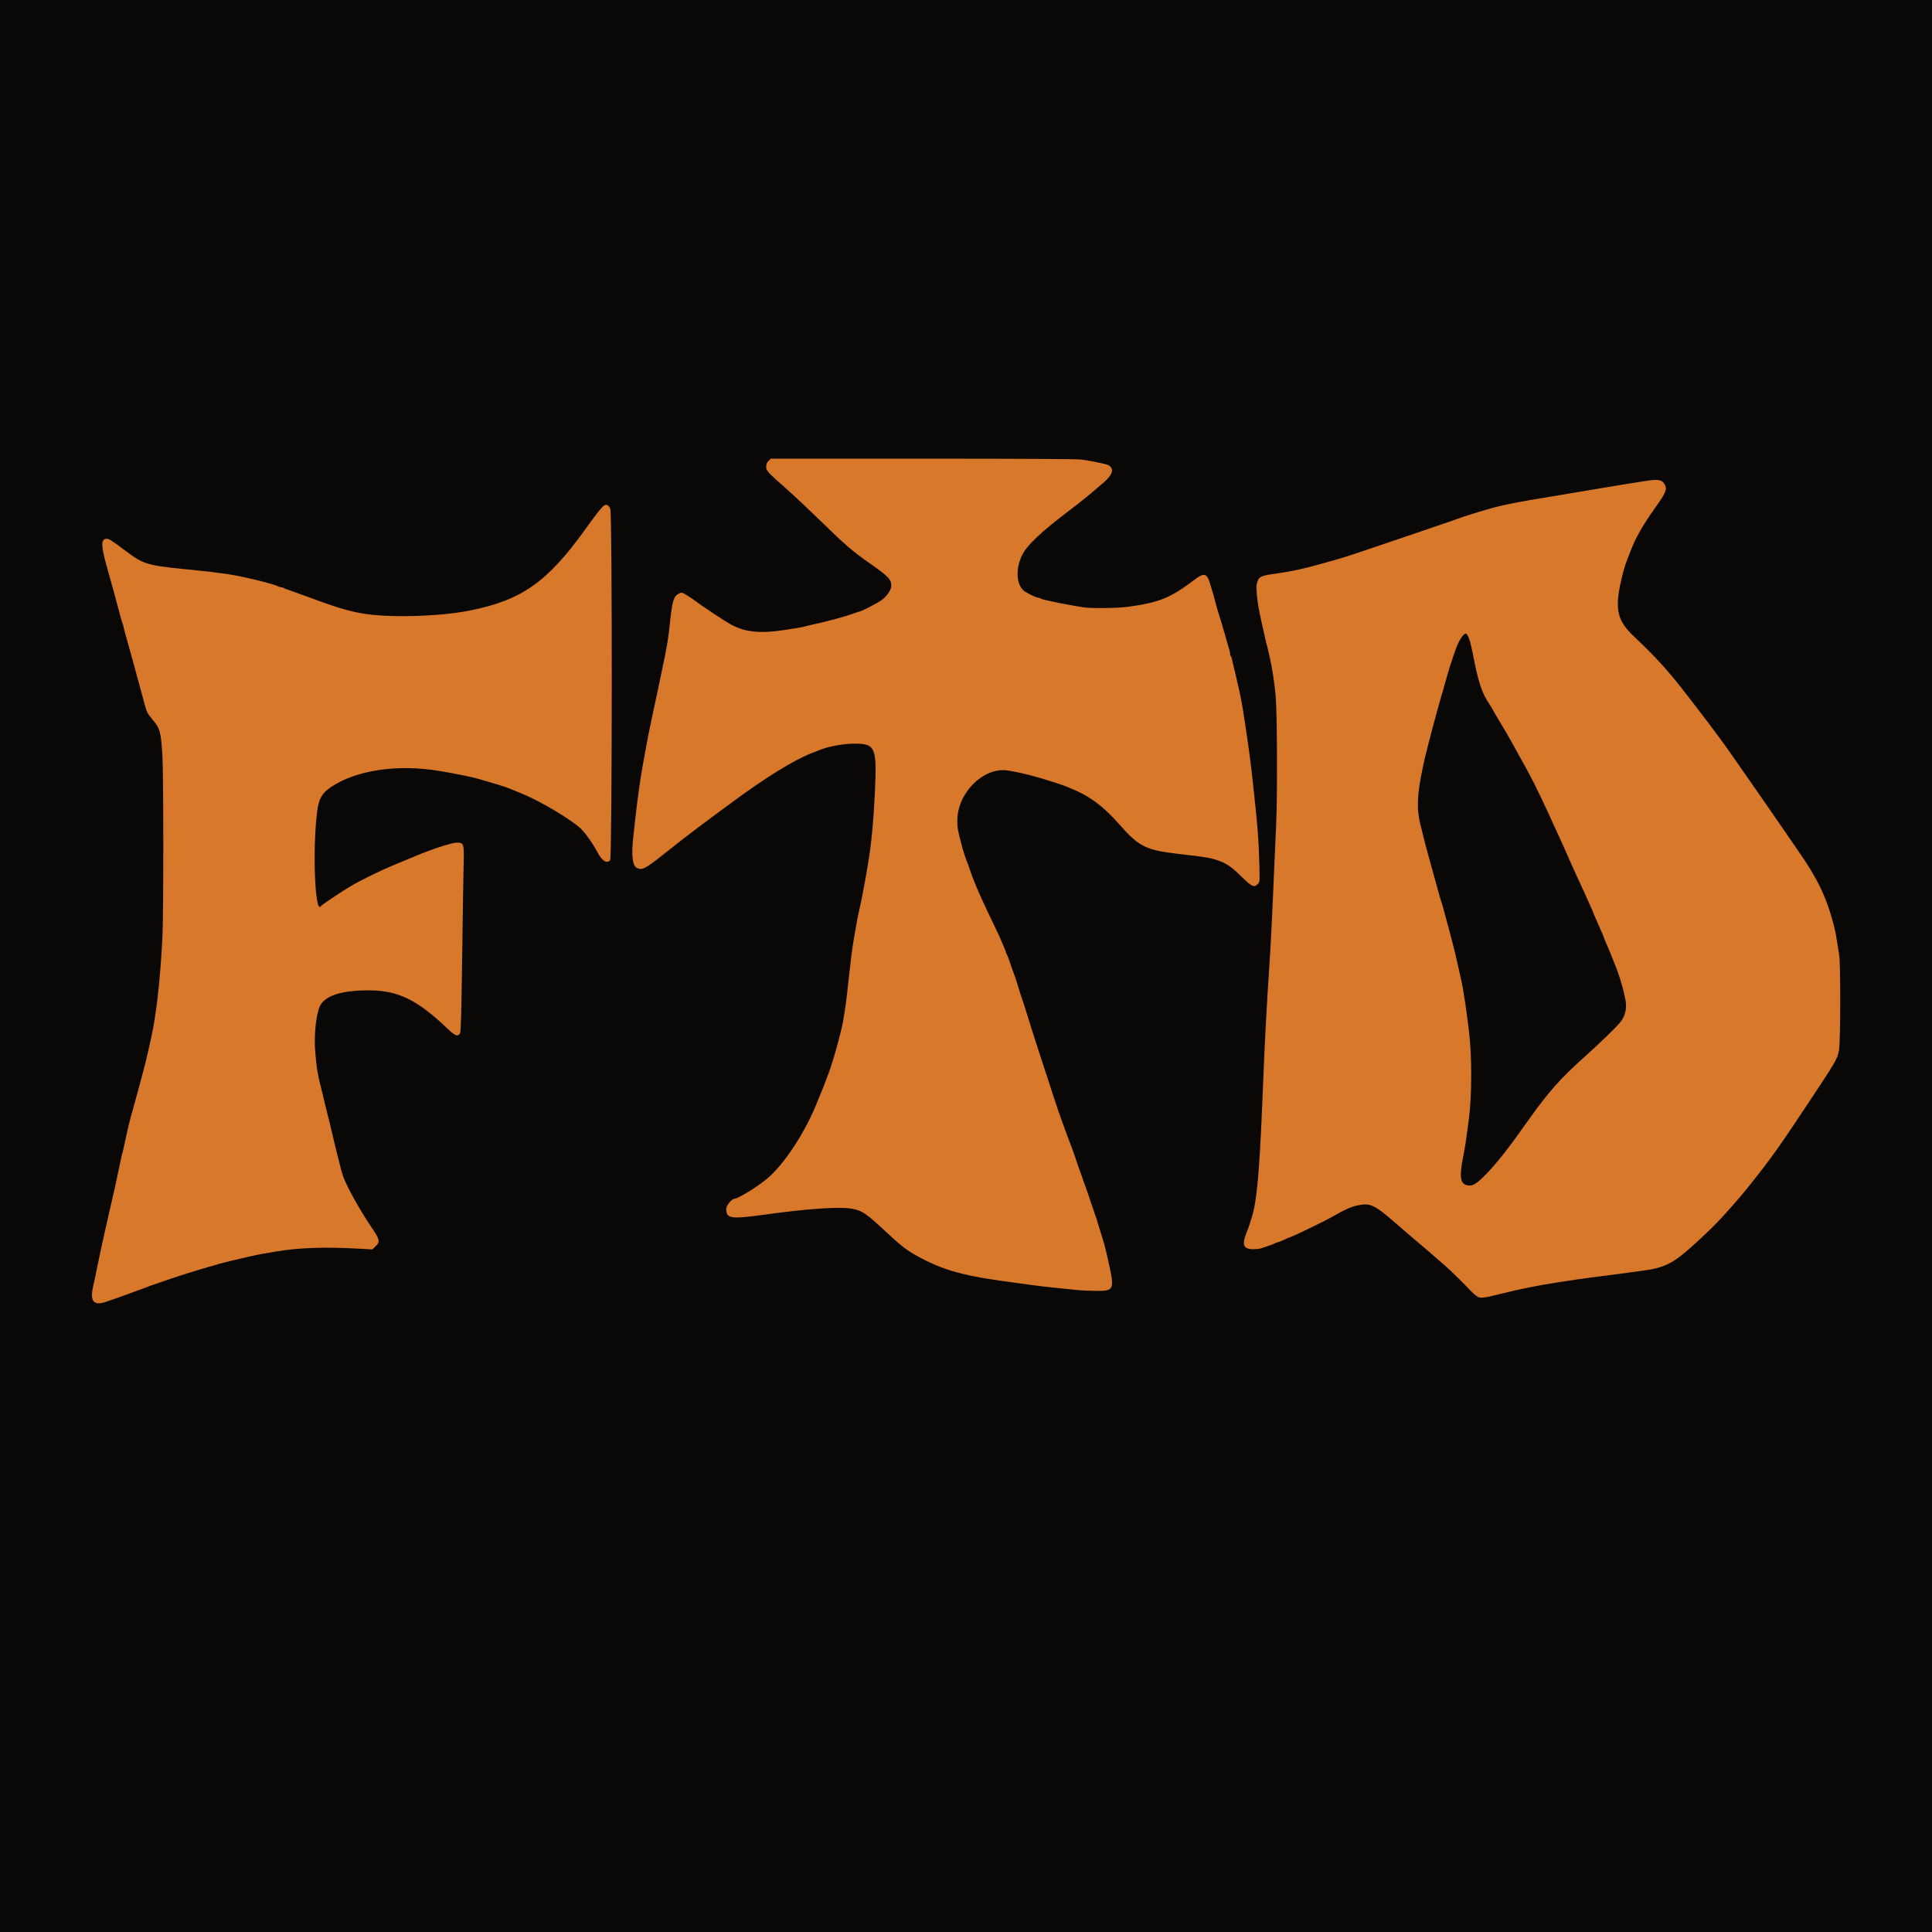
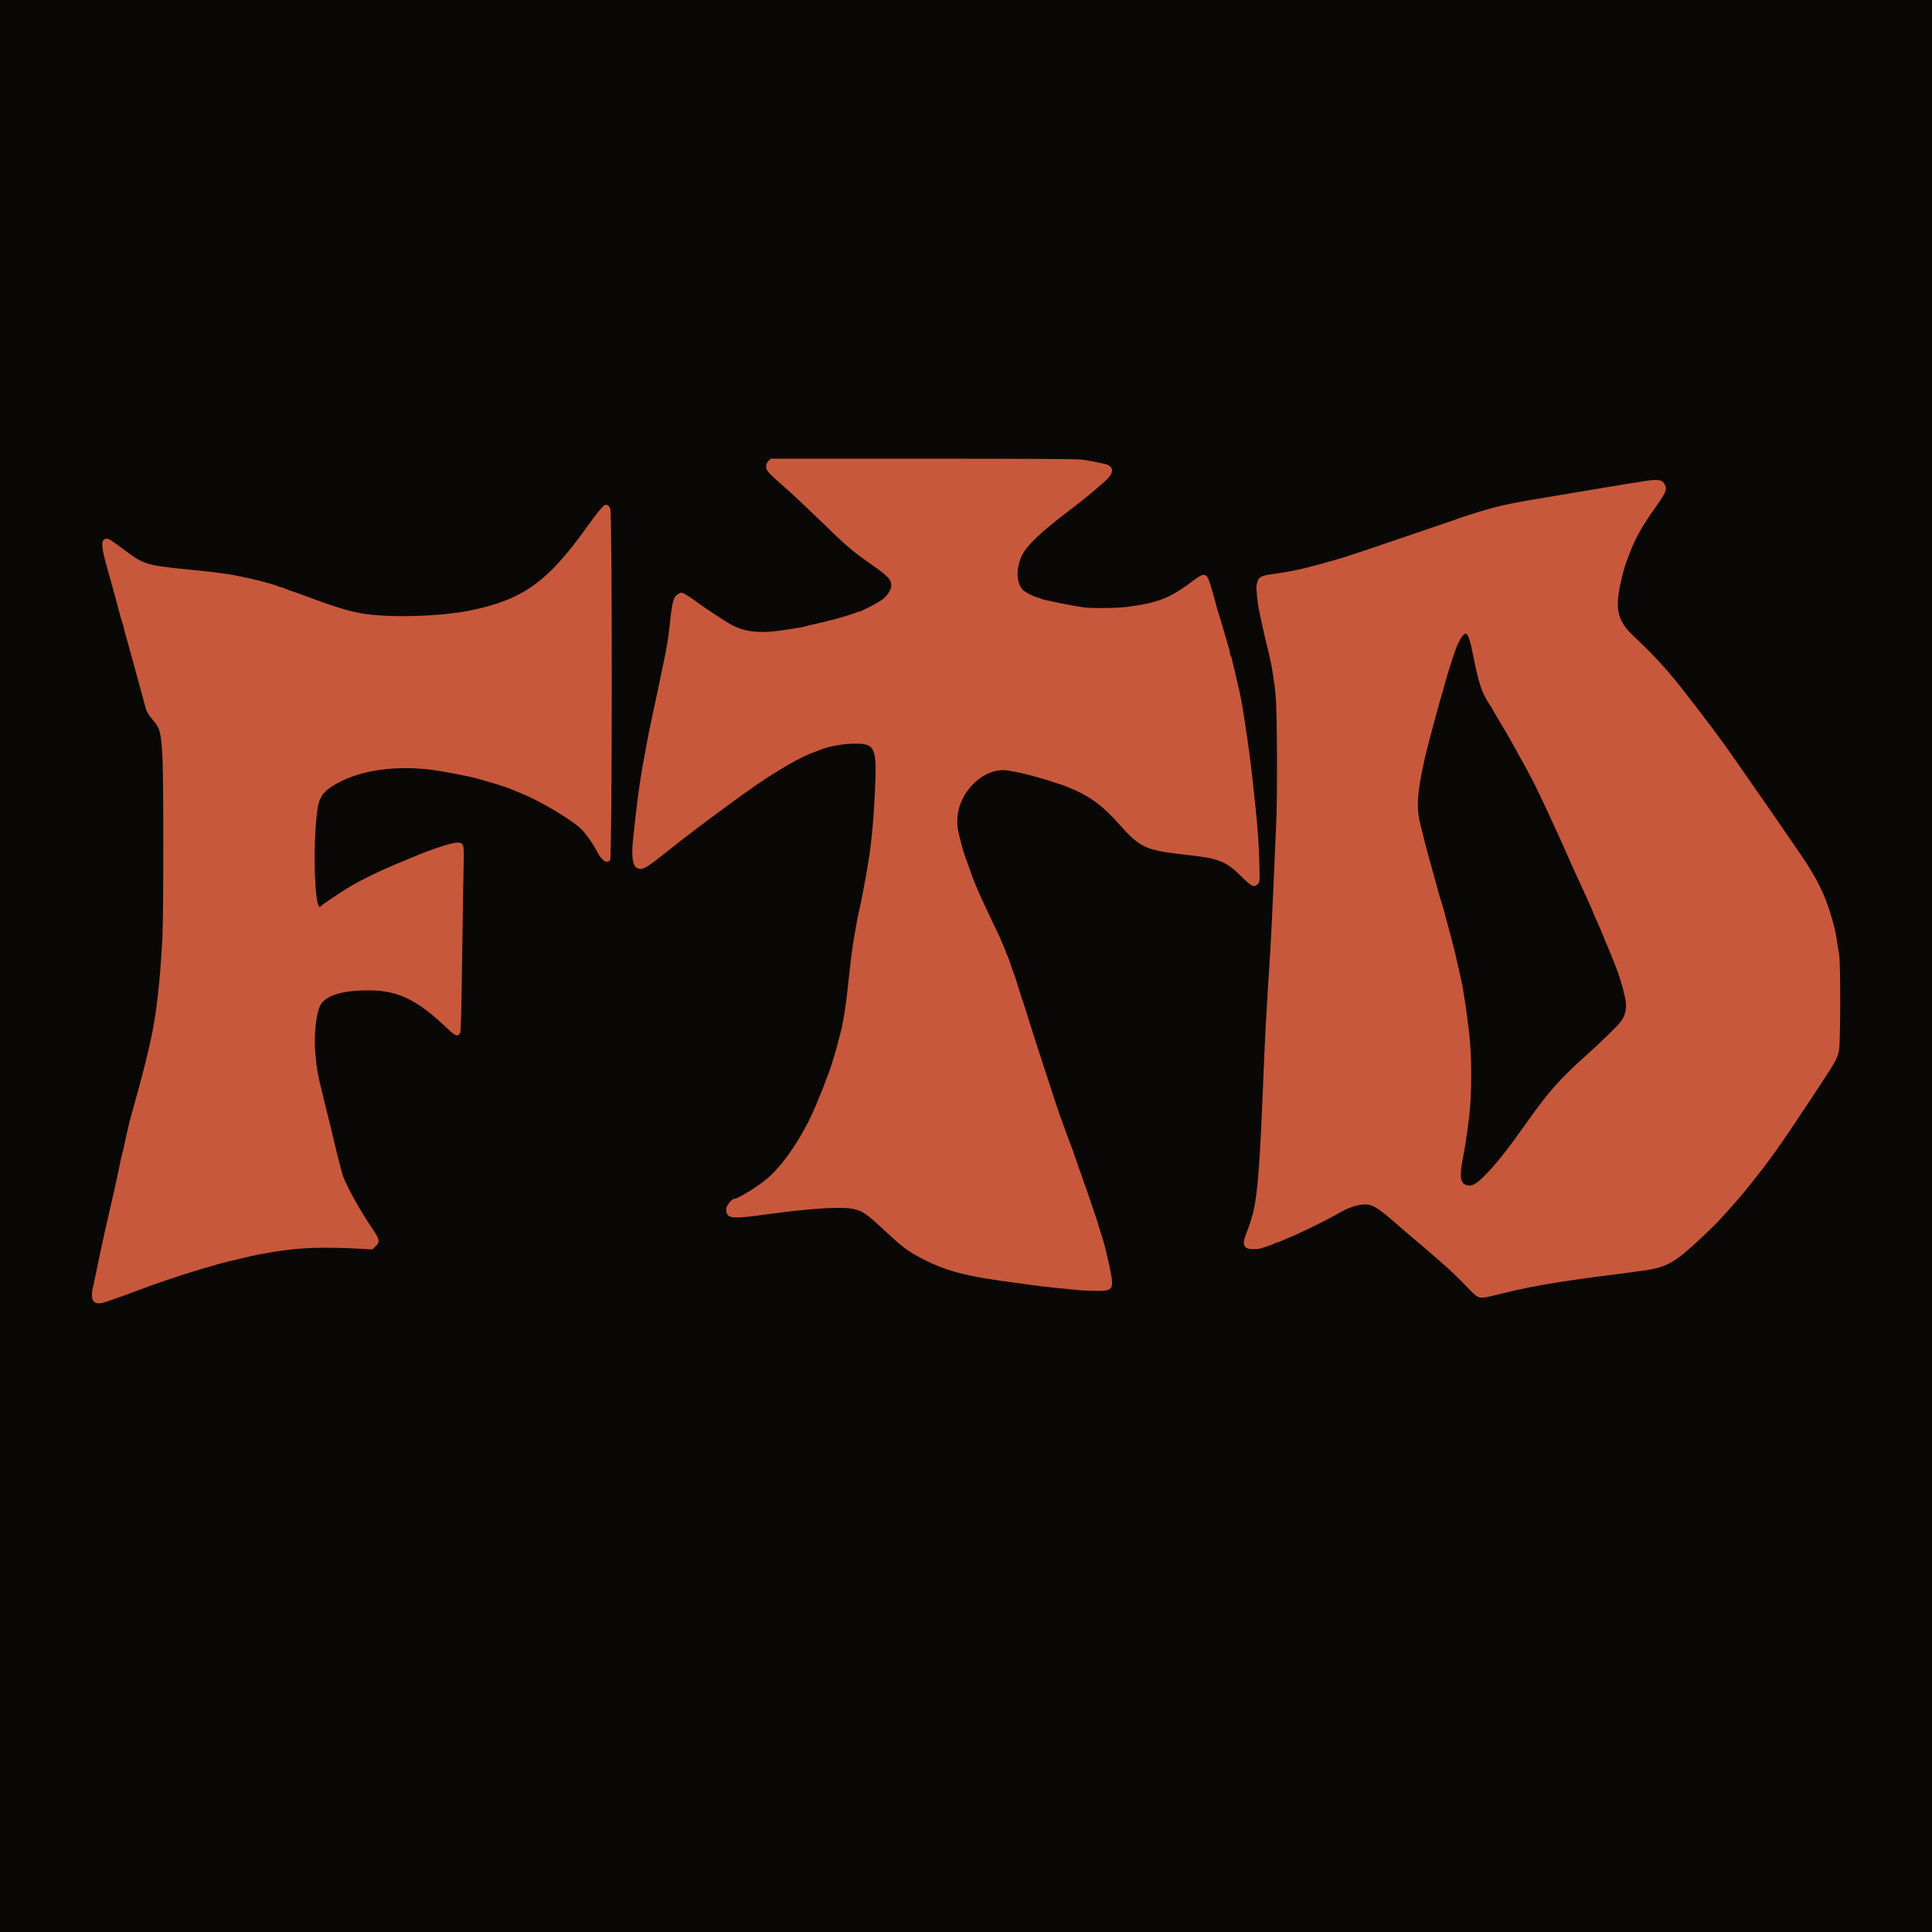
<svg xmlns="http://www.w3.org/2000/svg" viewBox="350 -330 2224 2224">
  <rect x="350" y="-330" width="2224" height="2224" fill="#0A0807" />
-   <path d="M 1234.636 200.636 C 1232.662 202.611, 1232 204.282, 1232 207.296 C 1232 211.929, 1233.895 213.979, 1256.553 233.861 C 1263.674 240.110, 1280.975 256.387, 1295 270.033 C 1324.205 298.448, 1330.933 304.250, 1351 318.322 C 1372.555 333.437, 1376 337.011, 1376 344.255 C 1376 348.818, 1371.211 356.081, 1365.302 360.479 C 1360.633 363.955, 1341.296 374, 1339.274 374 C 1338.720 374, 1336.069 374.856, 1333.383 375.902 C 1324.721 379.275, 1301.574 385.585, 1285.500 388.956 C 1282.200 389.648, 1278.375 390.579, 1277 391.024 C 1275.625 391.469, 1272.700 392.111, 1270.500 392.450 C 1268.300 392.789, 1262.675 393.694, 1258 394.461 C 1225.958 399.718, 1208.636 398.233, 1191.088 388.728 C 1184.807 385.325, 1159.170 368.369, 1151.286 362.402 C 1148.450 360.256, 1143.599 356.967, 1140.507 355.093 C 1134.964 351.734, 1134.834 351.709, 1131.479 353.308 C 1125.402 356.207, 1123.789 361.688, 1120.981 389 C 1119.257 405.771, 1117.644 415.249, 1112.093 441.250 C 1111.593 443.587, 1110.695 447.975, 1110.095 451 C 1109.496 454.025, 1108.602 458.300, 1108.110 460.500 C 1107.618 462.700, 1106.218 469.225, 1105 475 C 1103.782 480.775, 1102.382 487.300, 1101.890 489.500 C 1101.398 491.700, 1100.547 495.750, 1100 498.500 C 1099.453 501.250, 1098.553 505.525, 1098 508 C 1096.973 512.599, 1095.776 518.734, 1094 528.500 C 1093.450 531.525, 1092.550 536.475, 1092 539.500 C 1091.450 542.525, 1090.528 547.587, 1089.950 550.750 C 1086.872 567.607, 1083.577 591.351, 1081.034 615 C 1080.413 620.775, 1079.477 629.355, 1078.953 634.068 C 1076.675 654.550, 1078.023 666.337, 1082.945 668.970 C 1088.875 672.144, 1092.824 670.172, 1113.404 653.756 C 1121.854 647.015, 1131.858 639.142, 1135.634 636.259 C 1139.410 633.376, 1147.071 627.526, 1152.657 623.259 C 1158.243 618.992, 1167.693 611.939, 1173.657 607.586 C 1179.621 603.233, 1188.550 596.668, 1193.500 592.996 C 1230.437 565.598, 1264.136 544.783, 1284 537.098 C 1288.675 535.289, 1293.400 533.443, 1294.500 532.995 C 1304.096 529.090, 1321.537 525.999, 1333.884 526.016 C 1357.787 526.050, 1359.575 530.377, 1357.099 582.186 C 1355.445 616.811, 1352.837 643.680, 1349.013 665.500 C 1348.531 668.250, 1347.661 673.425, 1347.081 677 C 1345.832 684.697, 1341.172 708.801, 1339.831 714.500 C 1337.788 723.187, 1337.027 727.041, 1334.596 741 C 1331.698 757.646, 1330.493 765.831, 1329.078 778.500 C 1328.524 783.450, 1327.607 791.550, 1327.040 796.500 C 1326.473 801.450, 1325.539 809.775, 1324.965 815 C 1323.711 826.413, 1320.308 848.134, 1319.012 853 C 1318.500 854.925, 1317.420 859.200, 1316.614 862.500 C 1312.877 877.786, 1305.922 900.875, 1303.059 907.500 C 1302.584 908.600, 1301.207 912.200, 1300 915.500 C 1297.451 922.468, 1296.753 924.239, 1294.680 929 C 1293.842 930.925, 1292.186 934.975, 1291 938 C 1277.412 972.663, 1253.435 1009.477, 1233.348 1026.518 C 1222.029 1036.121, 1199.591 1049.943, 1195.250 1049.987 C 1192.304 1050.017, 1186 1057.908, 1186 1061.566 C 1186 1072.960, 1191.034 1073.676, 1231.500 1068.036 C 1279.361 1061.364, 1316.650 1058.858, 1330.500 1061.380 C 1342.605 1063.585, 1346.660 1066.333, 1370.276 1088.333 C 1387.098 1104.003, 1393.752 1109.179, 1405.297 1115.574 C 1436.216 1132.699, 1459.928 1139.116, 1521.500 1147.022 C 1525.900 1147.587, 1532.425 1148.482, 1536 1149.011 C 1544.137 1150.215, 1556.404 1151.638, 1570 1152.957 C 1575.775 1153.517, 1584.852 1154.431, 1590.170 1154.988 C 1595.489 1155.544, 1605.522 1156, 1612.466 1156 C 1633.077 1156, 1633.427 1154.913, 1624.867 1117.500 C 1623.231 1110.350, 1621.519 1103.375, 1621.062 1102 C 1620.606 1100.625, 1619.678 1097.475, 1619.002 1095 C 1618.326 1092.525, 1617.419 1089.600, 1616.987 1088.500 C 1616.556 1087.400, 1615.225 1083.125, 1614.029 1079 C 1612.834 1074.875, 1611.184 1069.731, 1610.363 1067.569 C 1609.543 1065.407, 1606.859 1057.532, 1604.400 1050.069 C 1601.940 1042.606, 1599.524 1035.600, 1599.030 1034.500 C 1598.535 1033.400, 1597.172 1029.575, 1596 1026 C 1594.828 1022.425, 1593.472 1018.600, 1592.988 1017.500 C 1592.504 1016.400, 1590.709 1011.225, 1589 1006 C 1587.291 1000.775, 1585.511 995.600, 1585.044 994.500 C 1584.577 993.400, 1583.294 990.025, 1582.194 987 C 1581.093 983.975, 1578.981 978.350, 1577.500 974.500 C 1576.019 970.650, 1574.153 965.475, 1573.353 963 C 1572.554 960.525, 1571.488 957.600, 1570.986 956.500 C 1570.483 955.400, 1566.833 944.600, 1562.874 932.500 C 1544.623 876.721, 1540.161 862.988, 1538.020 856 C 1536.757 851.875, 1534.928 846.025, 1533.958 843 C 1532.987 839.975, 1531.234 834.350, 1530.062 830.500 C 1528.890 826.650, 1527.550 822.600, 1527.085 821.500 C 1526.619 820.400, 1525.222 816.125, 1523.980 812 C 1520.701 801.108, 1517.996 792.788, 1516.988 790.500 C 1516.504 789.400, 1514.687 784.225, 1512.952 779 C 1511.216 773.775, 1509.392 769.072, 1508.898 768.550 C 1508.404 768.027, 1508 767.026, 1508 766.325 C 1508 765.624, 1506.650 762.103, 1505 758.500 C 1503.350 754.897, 1502 751.748, 1502 751.501 C 1502 751.254, 1499.350 745.527, 1496.112 738.776 C 1482.923 711.277, 1477.539 699.569, 1472.764 688 C 1470.299 682.028, 1467.097 673.385, 1465.355 668 C 1464.554 665.525, 1463.495 662.600, 1463 661.500 C 1461.888 659.027, 1459.037 650.531, 1457.966 646.500 C 1452.467 625.806, 1452 623.302, 1452 614.537 C 1452 582.485, 1482.720 552.309, 1510.574 557.001 C 1527.423 559.839, 1542.797 563.809, 1565.500 571.184 C 1570.450 572.792, 1575.513 574.533, 1576.750 575.054 C 1577.987 575.574, 1580.013 576.412, 1581.250 576.915 C 1604.536 586.380, 1619.633 597.547, 1639.286 619.846 C 1661.123 644.623, 1669.374 648.686, 1706.500 652.947 C 1738.584 656.629, 1743.175 657.395, 1752.500 660.627 C 1761.613 663.786, 1767.881 668.033, 1777.587 677.623 C 1791.070 690.946, 1793.600 692.184, 1797.928 687.577 C 1800.185 685.174, 1800.200 684.973, 1799.667 664.327 C 1799.011 638.885, 1797.758 621.811, 1794.028 587.500 C 1793.490 582.550, 1792.596 574.225, 1792.042 569 C 1789.933 549.121, 1787.471 530.657, 1782.974 501 C 1779.769 479.867, 1778.078 470.950, 1774.156 454.500 C 1773.631 452.300, 1772.712 448.250, 1772.113 445.500 C 1771.515 442.750, 1770.528 438.700, 1769.920 436.500 C 1769.311 434.300, 1768.581 431.033, 1768.296 429.241 C 1768.012 427.448, 1767.379 425.734, 1766.890 425.432 C 1766.400 425.129, 1766 423.928, 1766 422.762 C 1766 421.596, 1765.547 419.260, 1764.994 417.571 C 1764.441 415.882, 1762.156 407.975, 1759.917 400 C 1757.678 392.025, 1754.785 382.317, 1753.489 378.427 C 1752.193 374.537, 1750.181 367.624, 1749.017 363.065 C 1747.853 358.506, 1746.313 352.914, 1745.594 350.638 C 1744.876 348.362, 1743.694 344.475, 1742.966 342 C 1739.385 329.807, 1736.185 328.913, 1725.384 337.088 C 1697.112 358.487, 1684.560 363.591, 1648 368.557 C 1636.155 370.166, 1605.133 370.479, 1596.917 369.073 C 1593.938 368.563, 1588.350 367.633, 1584.500 367.006 C 1577.826 365.919, 1564.275 363.189, 1553.500 360.762 C 1550.750 360.142, 1548.073 359.267, 1547.550 358.817 C 1547.028 358.368, 1545.870 358, 1544.977 358 C 1542.627 358, 1530.906 352.188, 1528.153 349.658 C 1519.750 341.935, 1519.082 324.362, 1526.608 309.034 C 1532.244 297.556, 1548.259 282.388, 1580.500 257.994 C 1591.876 249.387, 1603.884 239.735, 1612.001 232.675 C 1613.376 231.479, 1617.356 228.033, 1620.845 225.018 C 1631.347 215.942, 1632.926 209.216, 1625.485 205.254 C 1623.337 204.111, 1607.209 200.797, 1595.307 199.054 C 1590.483 198.347, 1530.367 198, 1412.694 198 L 1237.273 198 1234.636 200.636 M 2245 223.545 C 2230.377 225.767, 2220.186 227.417, 2196.500 231.396 C 2172.284 235.464, 2169.790 235.882, 2141.500 240.598 C 2126.650 243.074, 2112.250 245.500, 2109.500 245.990 C 2097.567 248.114, 2087.196 250.100, 2083.250 251.014 C 2080.912 251.557, 2076.863 252.493, 2074.250 253.096 C 2071.637 253.698, 2068.375 254.546, 2067 254.980 C 2065.625 255.413, 2062.475 256.331, 2060 257.018 C 2051.550 259.365, 2031.040 265.862, 2028.500 266.996 C 2027.400 267.487, 2020.425 269.916, 2013 272.393 C 2005.575 274.870, 1991.625 279.637, 1982 282.984 C 1959.345 290.864, 1899.384 311.003, 1895.500 312.037 C 1893.850 312.476, 1889.350 313.788, 1885.500 314.954 C 1879.591 316.742, 1861.407 321.702, 1854.500 323.410 C 1841.137 326.714, 1831.511 328.520, 1814 331.010 C 1800.367 332.949, 1798.156 334.510, 1796.570 343.321 C 1795.793 347.642, 1797.329 362.784, 1799.684 374 C 1800.550 378.125, 1801.625 383.300, 1802.074 385.500 C 1802.523 387.700, 1803.320 391.300, 1803.844 393.500 C 1804.369 395.700, 1805.288 399.750, 1805.887 402.500 C 1806.485 405.250, 1807.459 409.300, 1808.052 411.500 C 1809.067 415.271, 1809.987 419.136, 1812.099 428.500 C 1814.560 439.416, 1817.196 457.110, 1818.504 471.500 C 1820.219 490.366, 1820.581 586.686, 1819.057 618.695 C 1818.538 629.588, 1817.624 650.200, 1817.026 664.500 C 1814.656 721.131, 1812.543 763.405, 1811.001 785 C 1809.986 799.217, 1808.647 821.537, 1807.013 851.500 C 1806.069 868.816, 1805.227 887.701, 1803 941.500 C 1799.746 1020.140, 1796.630 1053.893, 1791.048 1071 C 1790.599 1072.375, 1789.639 1075.525, 1788.914 1078 C 1788.189 1080.475, 1786.336 1085.599, 1784.798 1089.388 C 1779.342 1102.819, 1781.473 1108, 1792.453 1108 C 1796.002 1108, 1799.940 1107.608, 1801.203 1107.128 C 1802.466 1106.648, 1805.300 1105.718, 1807.500 1105.062 C 1811.583 1103.843, 1815.138 1102.459, 1818.236 1100.883 C 1819.191 1100.397, 1820.418 1100, 1820.961 1100 C 1821.505 1100, 1824.897 1098.650, 1828.500 1097 C 1832.103 1095.350, 1835.253 1094, 1835.500 1094 C 1837.015 1094, 1875.126 1075.565, 1883 1071.023 C 1899.520 1061.495, 1906.111 1058.669, 1915.682 1057.009 C 1927.625 1054.938, 1933.516 1057.912, 1955.525 1077.128 C 1962.689 1083.383, 1971.239 1090.746, 1974.525 1093.492 C 1981.740 1099.519, 2001.300 1116.240, 2002 1116.977 C 2002.275 1117.267, 2007.068 1121.449, 2012.651 1126.271 C 2018.235 1131.092, 2028.101 1140.541, 2034.575 1147.269 C 2050.341 1163.648, 2051.240 1164.290, 2057.500 1163.630 C 2062.645 1163.088, 2063.546 1162.893, 2080.500 1158.650 C 2089.905 1156.296, 2101.394 1153.735, 2110.500 1151.963 C 2124.569 1149.226, 2127.013 1148.794, 2144.500 1145.955 C 2155.716 1144.135, 2175.629 1141.277, 2186 1140 C 2206.987 1137.415, 2235.089 1133.683, 2246 1132.033 C 2261.499 1129.690, 2271.885 1125.468, 2283.329 1116.859 C 2294.435 1108.505, 2321.299 1083.472, 2332.543 1071 C 2349.865 1051.786, 2354.874 1045.950, 2365.589 1032.500 C 2389.237 1002.815, 2397.744 990.839, 2433.427 937 C 2463.690 891.337, 2465.091 888.909, 2466.940 878.937 C 2468.709 869.391, 2468.892 780.316, 2467.165 769.500 C 2466.462 765.100, 2465.435 758.575, 2464.882 755 C 2462.865 741.951, 2461.828 737.455, 2457.392 722.500 C 2450.517 699.325, 2440.335 679, 2423.078 654 C 2419.091 648.225, 2411.376 636.975, 2405.933 629 C 2400.490 621.025, 2391.954 608.650, 2386.964 601.500 C 2381.974 594.350, 2374.318 583.325, 2369.951 577 C 2365.584 570.675, 2359.308 561.675, 2356.003 557 C 2352.698 552.325, 2347.214 544.450, 2343.817 539.500 C 2336.418 528.722, 2320.406 507.003, 2307.718 490.537 C 2302.648 483.957, 2295.923 475.221, 2292.773 471.124 C 2271.220 443.086, 2256.365 426.642, 2230.771 402.497 C 2210.423 383.300, 2208.066 369.755, 2218.157 330 C 2220.100 322.346, 2221.048 319.605, 2227.472 303.075 C 2233.036 288.758, 2241.387 274.138, 2254.650 255.500 C 2267.774 237.056, 2269.315 233.443, 2266.434 227.872 C 2263.523 222.243, 2259.246 221.380, 2245 223.545 M 1044.385 252.750 C 1041.253 255.603, 1034.946 263.674, 1025.046 277.500 C 980.148 340.197, 951.160 360.746, 890.500 372.877 C 855.102 379.956, 795.452 381.408, 765.500 375.919 C 748.927 372.883, 733.902 368.151, 696 354.034 C 691.325 352.293, 685.475 350.209, 683 349.403 C 680.525 348.596, 677.719 347.501, 676.764 346.968 C 675.809 346.436, 674.340 346, 673.500 346 C 672.660 346, 671.191 345.559, 670.236 345.020 C 665.091 342.118, 628.151 333.130, 612.500 330.973 C 590.437 327.932, 591.842 328.095, 560.750 324.970 C 519.936 320.867, 514.488 319.172, 495.161 304.560 C 478.447 291.926, 475.136 289.850, 472.225 290.187 C 466.226 290.880, 466.269 298.159, 472.403 320.250 C 473.282 323.413, 474.714 328.588, 475.587 331.750 C 477.404 338.337, 478.603 342.615, 479.931 347.250 C 480.443 349.038, 481.758 353.875, 482.852 358 C 483.947 362.125, 485.573 368.200, 486.465 371.500 C 487.357 374.800, 488.567 379.300, 489.154 381.500 C 489.740 383.700, 490.587 386.400, 491.035 387.500 C 491.483 388.600, 492.062 390.625, 492.322 392 C 492.582 393.375, 493.740 397.875, 494.896 402 C 497.929 412.828, 501.054 424.038, 502.004 427.500 C 502.456 429.150, 503.507 432.975, 504.338 436 C 505.170 439.025, 506.818 445.100, 508 449.500 C 510.034 457.068, 512.138 464.777, 514.007 471.500 C 514.466 473.150, 515.610 477.425, 516.551 481 C 518.782 489.478, 520.048 491.846, 526.339 499.293 C 534.213 508.616, 535.352 513.041, 536.985 540.650 C 538.300 562.871, 538.315 721.340, 537.005 748 C 534.607 796.806, 530.028 837.931, 524.033 864.500 C 523.537 866.700, 522.249 872.550, 521.171 877.500 C 519.362 885.808, 516.030 899.304, 514.010 906.500 C 513.547 908.150, 512.030 913.850, 510.638 919.166 C 509.246 924.482, 506.728 933.707, 505.041 939.666 C 503.354 945.625, 501.529 952.188, 500.987 954.250 C 500.444 956.313, 499.551 959.688, 499.003 961.750 C 497.797 966.282, 494.659 980.260, 492.996 988.500 C 492.331 991.800, 491.422 995.625, 490.977 997 C 490.533 998.375, 489.860 1001.075, 489.482 1003 C 489.104 1004.925, 488.445 1008.075, 488.018 1010 C 487.590 1011.925, 486.504 1017.100, 485.603 1021.500 C 484.702 1025.900, 483.523 1031.412, 482.983 1033.750 C 482.442 1036.088, 481.581 1039.912, 481.070 1042.250 C 480.002 1047.131, 479.220 1050.540, 475.053 1068.500 C 473.393 1075.650, 471.556 1083.750, 470.969 1086.500 C 469.587 1092.979, 468.390 1098.408, 467.111 1104 C 466.545 1106.475, 465.160 1113, 464.033 1118.500 C 460.409 1136.190, 458.921 1143.250, 457.078 1151.500 C 453.449 1167.747, 457.851 1173.206, 471.101 1168.894 C 479.001 1166.322, 499.114 1159.162, 504.500 1157.003 C 505.600 1156.563, 508.075 1155.661, 510 1155 C 511.925 1154.339, 514.400 1153.435, 515.500 1152.992 C 520.243 1151.080, 526.888 1148.658, 532 1146.978 C 535.025 1145.983, 542 1143.614, 547.500 1141.712 C 558.714 1137.835, 582.748 1130.407, 595.500 1126.876 C 597.700 1126.266, 600.625 1125.403, 602 1124.957 C 603.375 1124.511, 610.350 1122.741, 617.500 1121.025 C 638.709 1115.933, 644.823 1114.591, 653.750 1113.067 C 657.188 1112.480, 662.587 1111.550, 665.750 1111 C 694.021 1106.085, 723.463 1105.110, 767.505 1107.630 L 778.510 1108.260 781.698 1105.282 C 787.932 1099.459, 787.525 1097.279, 777.444 1082.500 C 764.812 1063.983, 749.393 1036.312, 745.122 1024.500 C 743.971 1021.314, 741.341 1011.816, 740 1006 C 739.556 1004.075, 738.532 1000.025, 737.725 997 C 736.917 993.975, 735.279 987.225, 734.085 982 C 731.203 969.391, 728.007 956.208, 726.934 952.500 C 726.456 950.850, 725.129 945.450, 723.985 940.500 C 722.841 935.550, 721.476 929.813, 720.953 927.750 C 715.688 907.023, 714.606 900.823, 712.945 881.869 C 711.248 862.498, 713.662 838.043, 718.238 828.244 C 723.835 816.260, 742.806 810.059, 774 810.018 C 807.963 809.973, 830.134 820.681, 865 853.968 C 874.296 862.844, 877.349 863.883, 879.691 858.972 C 880.573 857.122, 881.194 833.925, 882.006 772.472 C 882.616 726.287, 883.371 678.545, 883.685 666.378 C 884.347 640.704, 884.132 640, 875.614 640 C 870.256 640, 846.410 647.736, 829.250 655.042 C 828.013 655.569, 825.987 656.404, 824.750 656.898 C 823.513 657.392, 820.925 658.482, 819 659.320 C 817.075 660.158, 813.061 661.803, 810.081 662.974 C 807.100 664.146, 802.600 666.032, 800.081 667.166 C 797.561 668.300, 793.475 670.114, 791 671.197 C 782.251 675.025, 763.397 684.496, 755.500 689.031 C 745.962 694.508, 720.434 711.489, 719.523 712.963 C 712.552 724.242, 709.479 647.072, 715.164 603.500 C 716.986 589.532, 720.723 582.972, 730.709 576.207 C 760.049 556.334, 808.133 549.273, 857 557.662 C 878.382 561.332, 895.011 564.776, 902 566.980 C 903.375 567.413, 906.300 568.254, 908.500 568.847 C 914.472 570.458, 932.209 575.954, 934.500 576.904 C 940.355 579.330, 944.952 581.216, 950.999 583.672 C 972.658 592.471, 1009.192 614.356, 1019.258 624.561 C 1024.806 630.186, 1032.296 640.814, 1037.110 649.895 C 1043.092 661.179, 1048.271 664.673, 1052.345 660.171 C 1054.728 657.538, 1054.916 261.437, 1052.537 255.743 C 1050.492 250.849, 1047.627 249.797, 1044.385 252.750 M 2033.612 402.050 C 2030.824 405.363, 2027.136 412.839, 2025.003 419.500 C 2024.299 421.700, 2023.365 424.400, 2022.928 425.500 C 2022.490 426.600, 2021.590 429.300, 2020.928 431.500 C 2020.265 433.700, 2019.387 436.400, 2018.975 437.500 C 2018.564 438.600, 2017.666 441.525, 2016.979 444 C 2015.542 449.176, 2014.048 454.403, 2012.976 458 C 2012.567 459.375, 2011.675 462.525, 2010.993 465 C 2010.312 467.475, 2009.138 471.525, 2008.384 474 C 2007.630 476.475, 2006.365 480.975, 2005.572 484 C 2004.244 489.066, 2002.055 497.102, 1999.989 504.500 C 1997.908 511.946, 1990.722 539.921, 1989.906 543.750 C 1989.408 546.087, 1988.592 549.913, 1988.093 552.250 C 1981.178 584.634, 1980.470 600.839, 1985.154 619.500 C 1985.706 621.700, 1986.555 625.075, 1987.039 627 C 1987.523 628.925, 1988.581 633.200, 1989.389 636.500 C 1990.786 642.200, 1991.965 646.626, 1995.587 659.750 C 1997.196 665.583, 1998.260 669.386, 1999.921 675.250 C 2000.427 677.038, 2002.489 684.575, 2004.504 692 C 2006.519 699.425, 2008.528 706.400, 2008.969 707.500 C 2009.411 708.600, 2010.264 711.300, 2010.865 713.500 C 2013.654 723.702, 2015.938 732.185, 2017.999 740 C 2019.231 744.675, 2020.605 749.850, 2021.052 751.500 C 2022.058 755.214, 2023.886 762.356, 2025.019 767 C 2025.826 770.306, 2026.669 774.010, 2029 784.500 C 2029.550 786.975, 2030.481 791.138, 2031.070 793.750 C 2033.551 804.764, 2033.913 806.764, 2036.911 826 C 2037.468 829.575, 2038.414 836.550, 2039.013 841.500 C 2039.612 846.450, 2040.507 853.650, 2041.002 857.500 C 2044.447 884.283, 2044.427 931.050, 2040.961 957.500 C 2037.391 984.740, 2036.784 988.723, 2033.990 1003.250 C 2029.676 1025.686, 2031.010 1032.973, 2039.732 1034.610 C 2045.254 1035.645, 2050.643 1032.201, 2061.805 1020.501 C 2074.456 1007.241, 2086.906 991.283, 2109.323 959.596 C 2132.078 927.430, 2146.169 911.530, 2174 886.617 C 2191.439 871.006, 2210.666 852.387, 2215.175 846.745 C 2221.118 839.309, 2223.135 830.066, 2220.971 820.193 C 2220.406 817.612, 2219.442 813.250, 2218.830 810.500 C 2217.688 805.369, 2212.623 789.074, 2211.059 785.500 C 2210.577 784.400, 2208.980 780.350, 2207.508 776.500 C 2206.036 772.650, 2204.149 767.925, 2203.314 766 C 2202.479 764.075, 2201.437 761.600, 2200.998 760.500 C 2200.559 759.400, 2199.254 756.367, 2198.100 753.761 C 2196.945 751.154, 2196 748.787, 2196 748.500 C 2196 748.213, 2195.048 745.846, 2193.884 743.239 C 2192.720 740.633, 2191.193 737.150, 2190.492 735.500 C 2189.790 733.850, 2188.042 729.899, 2186.608 726.720 C 2185.174 723.542, 2184 720.742, 2184 720.500 C 2184 720.258, 2182.925 717.683, 2181.612 714.780 C 2180.299 711.876, 2178.227 707.250, 2177.008 704.500 C 2175.789 701.750, 2173.489 696.688, 2171.896 693.250 C 2170.303 689.813, 2167.697 684.188, 2166.104 680.750 C 2164.511 677.313, 2162.210 672.250, 2160.990 669.500 C 2157.463 661.547, 2155.149 656.336, 2153 651.500 C 2151.900 649.025, 2150.053 644.862, 2148.896 642.250 C 2147.739 639.638, 2145.537 634.800, 2144.002 631.500 C 2142.468 628.200, 2140.040 622.913, 2138.606 619.750 C 2133.007 607.396, 2130.509 602.011, 2124.341 589 C 2120.822 581.575, 2117.012 573.700, 2115.874 571.500 C 2110.875 561.828, 2103.688 548.416, 2103.015 547.500 C 2102.611 546.950, 2100.341 542.900, 2097.970 538.500 C 2093.710 530.593, 2091.901 527.326, 2088 520.500 C 2086.900 518.575, 2085.170 515.538, 2084.156 513.750 C 2083.143 511.962, 2079.093 505.153, 2075.156 498.618 C 2071.220 492.083, 2068 486.539, 2068 486.298 C 2068 486.057, 2066.731 483.979, 2065.180 481.680 C 2055.556 467.413, 2051.750 455.838, 2044.902 420 C 2042.563 407.759, 2039.758 400.037, 2037.374 399.276 C 2036.755 399.078, 2035.062 400.326, 2033.612 402.050" fill="#D8782B" fill-rule="evenodd" />
+   <path d="M 1234.636 200.636 C 1232.662 202.611, 1232 204.282, 1232 207.296 C 1232 211.929, 1233.895 213.979, 1256.553 233.861 C 1263.674 240.110, 1280.975 256.387, 1295 270.033 C 1324.205 298.448, 1330.933 304.250, 1351 318.322 C 1372.555 333.437, 1376 337.011, 1376 344.255 C 1376 348.818, 1371.211 356.081, 1365.302 360.479 C 1360.633 363.955, 1341.296 374, 1339.274 374 C 1338.720 374, 1336.069 374.856, 1333.383 375.902 C 1324.721 379.275, 1301.574 385.585, 1285.500 388.956 C 1282.200 389.648, 1278.375 390.579, 1277 391.024 C 1275.625 391.469, 1272.700 392.111, 1270.500 392.450 C 1268.300 392.789, 1262.675 393.694, 1258 394.461 C 1225.958 399.718, 1208.636 398.233, 1191.088 388.728 C 1184.807 385.325, 1159.170 368.369, 1151.286 362.402 C 1148.450 360.256, 1143.599 356.967, 1140.507 355.093 C 1134.964 351.734, 1134.834 351.709, 1131.479 353.308 C 1125.402 356.207, 1123.789 361.688, 1120.981 389 C 1119.257 405.771, 1117.644 415.249, 1112.093 441.250 C 1111.593 443.587, 1110.695 447.975, 1110.095 451 C 1109.496 454.025, 1108.602 458.300, 1108.110 460.500 C 1107.618 462.700, 1106.218 469.225, 1105 475 C 1103.782 480.775, 1102.382 487.300, 1101.890 489.500 C 1101.398 491.700, 1100.547 495.750, 1100 498.500 C 1099.453 501.250, 1098.553 505.525, 1098 508 C 1096.973 512.599, 1095.776 518.734, 1094 528.500 C 1093.450 531.525, 1092.550 536.475, 1092 539.500 C 1091.450 542.525, 1090.528 547.587, 1089.950 550.750 C 1086.872 567.607, 1083.577 591.351, 1081.034 615 C 1080.413 620.775, 1079.477 629.355, 1078.953 634.068 C 1076.675 654.550, 1078.023 666.337, 1082.945 668.970 C 1088.875 672.144, 1092.824 670.172, 1113.404 653.756 C 1121.854 647.015, 1131.858 639.142, 1135.634 636.259 C 1139.410 633.376, 1147.071 627.526, 1152.657 623.259 C 1158.243 618.992, 1167.693 611.939, 1173.657 607.586 C 1179.621 603.233, 1188.550 596.668, 1193.500 592.996 C 1230.437 565.598, 1264.136 544.783, 1284 537.098 C 1288.675 535.289, 1293.400 533.443, 1294.500 532.995 C 1304.096 529.090, 1321.537 525.999, 1333.884 526.016 C 1357.787 526.050, 1359.575 530.377, 1357.099 582.186 C 1355.445 616.811, 1352.837 643.680, 1349.013 665.500 C 1348.531 668.250, 1347.661 673.425, 1347.081 677 C 1345.832 684.697, 1341.172 708.801, 1339.831 714.500 C 1337.788 723.187, 1337.027 727.041, 1334.596 741 C 1331.698 757.646, 1330.493 765.831, 1329.078 778.500 C 1328.524 783.450, 1327.607 791.550, 1327.040 796.500 C 1326.473 801.450, 1325.539 809.775, 1324.965 815 C 1323.711 826.413, 1320.308 848.134, 1319.012 853 C 1318.500 854.925, 1317.420 859.200, 1316.614 862.500 C 1312.877 877.786, 1305.922 900.875, 1303.059 907.500 C 1302.584 908.600, 1301.207 912.200, 1300 915.500 C 1297.451 922.468, 1296.753 924.239, 1294.680 929 C 1293.842 930.925, 1292.186 934.975, 1291 938 C 1277.412 972.663, 1253.435 1009.477, 1233.348 1026.518 C 1222.029 1036.121, 1199.591 1049.943, 1195.250 1049.987 C 1192.304 1050.017, 1186 1057.908, 1186 1061.566 C 1186 1072.960, 1191.034 1073.676, 1231.500 1068.036 C 1279.361 1061.364, 1316.650 1058.858, 1330.500 1061.380 C 1342.605 1063.585, 1346.660 1066.333, 1370.276 1088.333 C 1387.098 1104.003, 1393.752 1109.179, 1405.297 1115.574 C 1436.216 1132.699, 1459.928 1139.116, 1521.500 1147.022 C 1525.900 1147.587, 1532.425 1148.482, 1536 1149.011 C 1544.137 1150.215, 1556.404 1151.638, 1570 1152.957 C 1575.775 1153.517, 1584.852 1154.431, 1590.170 1154.988 C 1595.489 1155.544, 1605.522 1156, 1612.466 1156 C 1633.077 1156, 1633.427 1154.913, 1624.867 1117.500 C 1623.231 1110.350, 1621.519 1103.375, 1621.062 1102 C 1620.606 1100.625, 1619.678 1097.475, 1619.002 1095 C 1618.326 1092.525, 1617.419 1089.600, 1616.987 1088.500 C 1616.556 1087.400, 1615.225 1083.125, 1614.029 1079 C 1612.834 1074.875, 1611.184 1069.731, 1610.363 1067.569 C 1609.543 1065.407, 1606.859 1057.532, 1604.400 1050.069 C 1601.940 1042.606, 1599.524 1035.600, 1599.030 1034.500 C 1598.535 1033.400, 1597.172 1029.575, 1596 1026 C 1594.828 1022.425, 1593.472 1018.600, 1592.988 1017.500 C 1592.504 1016.400, 1590.709 1011.225, 1589 1006 C 1587.291 1000.775, 1585.511 995.600, 1585.044 994.500 C 1584.577 993.400, 1583.294 990.025, 1582.194 987 C 1581.093 983.975, 1578.981 978.350, 1577.500 974.500 C 1576.019 970.650, 1574.153 965.475, 1573.353 963 C 1572.554 960.525, 1571.488 957.600, 1570.986 956.500 C 1570.483 955.400, 1566.833 944.600, 1562.874 932.500 C 1544.623 876.721, 1540.161 862.988, 1538.020 856 C 1536.757 851.875, 1534.928 846.025, 1533.958 843 C 1532.987 839.975, 1531.234 834.350, 1530.062 830.500 C 1528.890 826.650, 1527.550 822.600, 1527.085 821.500 C 1526.619 820.400, 1525.222 816.125, 1523.980 812 C 1520.701 801.108, 1517.996 792.788, 1516.988 790.500 C 1516.504 789.400, 1514.687 784.225, 1512.952 779 C 1511.216 773.775, 1509.392 769.072, 1508.898 768.550 C 1508.404 768.027, 1508 767.026, 1508 766.325 C 1508 765.624, 1506.650 762.103, 1505 758.500 C 1503.350 754.897, 1502 751.748, 1502 751.501 C 1502 751.254, 1499.350 745.527, 1496.112 738.776 C 1482.923 711.277, 1477.539 699.569, 1472.764 688 C 1470.299 682.028, 1467.097 673.385, 1465.355 668 C 1464.554 665.525, 1463.495 662.600, 1463 661.500 C 1461.888 659.027, 1459.037 650.531, 1457.966 646.500 C 1452.467 625.806, 1452 623.302, 1452 614.537 C 1452 582.485, 1482.720 552.309, 1510.574 557.001 C 1527.423 559.839, 1542.797 563.809, 1565.500 571.184 C 1570.450 572.792, 1575.513 574.533, 1576.750 575.054 C 1577.987 575.574, 1580.013 576.412, 1581.250 576.915 C 1604.536 586.380, 1619.633 597.547, 1639.286 619.846 C 1661.123 644.623, 1669.374 648.686, 1706.500 652.947 C 1738.584 656.629, 1743.175 657.395, 1752.500 660.627 C 1761.613 663.786, 1767.881 668.033, 1777.587 677.623 C 1791.070 690.946, 1793.600 692.184, 1797.928 687.577 C 1800.185 685.174, 1800.200 684.973, 1799.667 664.327 C 1799.011 638.885, 1797.758 621.811, 1794.028 587.500 C 1793.490 582.550, 1792.596 574.225, 1792.042 569 C 1789.933 549.121, 1787.471 530.657, 1782.974 501 C 1779.769 479.867, 1778.078 470.950, 1774.156 454.500 C 1773.631 452.300, 1772.712 448.250, 1772.113 445.500 C 1771.515 442.750, 1770.528 438.700, 1769.920 436.500 C 1769.311 434.300, 1768.581 431.033, 1768.296 429.241 C 1768.012 427.448, 1767.379 425.734, 1766.890 425.432 C 1766.400 425.129, 1766 423.928, 1766 422.762 C 1766 421.596, 1765.547 419.260, 1764.994 417.571 C 1764.441 415.882, 1762.156 407.975, 1759.917 400 C 1757.678 392.025, 1754.785 382.317, 1753.489 378.427 C 1752.193 374.537, 1750.181 367.624, 1749.017 363.065 C 1747.853 358.506, 1746.313 352.914, 1745.594 350.638 C 1744.876 348.362, 1743.694 344.475, 1742.966 342 C 1739.385 329.807, 1736.185 328.913, 1725.384 337.088 C 1697.112 358.487, 1684.560 363.591, 1648 368.557 C 1636.155 370.166, 1605.133 370.479, 1596.917 369.073 C 1593.938 368.563, 1588.350 367.633, 1584.500 367.006 C 1577.826 365.919, 1564.275 363.189, 1553.500 360.762 C 1550.750 360.142, 1548.073 359.267, 1547.550 358.817 C 1547.028 358.368, 1545.870 358, 1544.977 358 C 1542.627 358, 1530.906 352.188, 1528.153 349.658 C 1519.750 341.935, 1519.082 324.362, 1526.608 309.034 C 1532.244 297.556, 1548.259 282.388, 1580.500 257.994 C 1591.876 249.387, 1603.884 239.735, 1612.001 232.675 C 1613.376 231.479, 1617.356 228.033, 1620.845 225.018 C 1631.347 215.942, 1632.926 209.216, 1625.485 205.254 C 1623.337 204.111, 1607.209 200.797, 1595.307 199.054 C 1590.483 198.347, 1530.367 198, 1412.694 198 L 1237.273 198 1234.636 200.636 M 2245 223.545 C 2230.377 225.767, 2220.186 227.417, 2196.500 231.396 C 2172.284 235.464, 2169.790 235.882, 2141.500 240.598 C 2126.650 243.074, 2112.250 245.500, 2109.500 245.990 C 2097.567 248.114, 2087.196 250.100, 2083.250 251.014 C 2080.912 251.557, 2076.863 252.493, 2074.250 253.096 C 2071.637 253.698, 2068.375 254.546, 2067 254.980 C 2065.625 255.413, 2062.475 256.331, 2060 257.018 C 2051.550 259.365, 2031.040 265.862, 2028.500 266.996 C 2027.400 267.487, 2020.425 269.916, 2013 272.393 C 2005.575 274.870, 1991.625 279.637, 1982 282.984 C 1959.345 290.864, 1899.384 311.003, 1895.500 312.037 C 1893.850 312.476, 1889.350 313.788, 1885.500 314.954 C 1879.591 316.742, 1861.407 321.702, 1854.500 323.410 C 1841.137 326.714, 1831.511 328.520, 1814 331.010 C 1800.367 332.949, 1798.156 334.510, 1796.570 343.321 C 1795.793 347.642, 1797.329 362.784, 1799.684 374 C 1800.550 378.125, 1801.625 383.300, 1802.074 385.500 C 1802.523 387.700, 1803.320 391.300, 1803.844 393.500 C 1804.369 395.700, 1805.288 399.750, 1805.887 402.500 C 1806.485 405.250, 1807.459 409.300, 1808.052 411.500 C 1809.067 415.271, 1809.987 419.136, 1812.099 428.500 C 1814.560 439.416, 1817.196 457.110, 1818.504 471.500 C 1820.219 490.366, 1820.581 586.686, 1819.057 618.695 C 1818.538 629.588, 1817.624 650.200, 1817.026 664.500 C 1814.656 721.131, 1812.543 763.405, 1811.001 785 C 1809.986 799.217, 1808.647 821.537, 1807.013 851.500 C 1806.069 868.816, 1805.227 887.701, 1803 941.500 C 1799.746 1020.140, 1796.630 1053.893, 1791.048 1071 C 1790.599 1072.375, 1789.639 1075.525, 1788.914 1078 C 1788.189 1080.475, 1786.336 1085.599, 1784.798 1089.388 C 1779.342 1102.819, 1781.473 1108, 1792.453 1108 C 1796.002 1108, 1799.940 1107.608, 1801.203 1107.128 C 1802.466 1106.648, 1805.300 1105.718, 1807.500 1105.062 C 1811.583 1103.843, 1815.138 1102.459, 1818.236 1100.883 C 1819.191 1100.397, 1820.418 1100, 1820.961 1100 C 1821.505 1100, 1824.897 1098.650, 1828.500 1097 C 1832.103 1095.350, 1835.253 1094, 1835.500 1094 C 1837.015 1094, 1875.126 1075.565, 1883 1071.023 C 1899.520 1061.495, 1906.111 1058.669, 1915.682 1057.009 C 1927.625 1054.938, 1933.516 1057.912, 1955.525 1077.128 C 1962.689 1083.383, 1971.239 1090.746, 1974.525 1093.492 C 1981.740 1099.519, 2001.300 1116.240, 2002 1116.977 C 2002.275 1117.267, 2007.068 1121.449, 2012.651 1126.271 C 2018.235 1131.092, 2028.101 1140.541, 2034.575 1147.269 C 2050.341 1163.648, 2051.240 1164.290, 2057.500 1163.630 C 2062.645 1163.088, 2063.546 1162.893, 2080.500 1158.650 C 2089.905 1156.296, 2101.394 1153.735, 2110.500 1151.963 C 2124.569 1149.226, 2127.013 1148.794, 2144.500 1145.955 C 2155.716 1144.135, 2175.629 1141.277, 2186 1140 C 2206.987 1137.415, 2235.089 1133.683, 2246 1132.033 C 2261.499 1129.690, 2271.885 1125.468, 2283.329 1116.859 C 2294.435 1108.505, 2321.299 1083.472, 2332.543 1071 C 2349.865 1051.786, 2354.874 1045.950, 2365.589 1032.500 C 2389.237 1002.815, 2397.744 990.839, 2433.427 937 C 2463.690 891.337, 2465.091 888.909, 2466.940 878.937 C 2468.709 869.391, 2468.892 780.316, 2467.165 769.500 C 2466.462 765.100, 2465.435 758.575, 2464.882 755 C 2462.865 741.951, 2461.828 737.455, 2457.392 722.500 C 2450.517 699.325, 2440.335 679, 2423.078 654 C 2419.091 648.225, 2411.376 636.975, 2405.933 629 C 2400.490 621.025, 2391.954 608.650, 2386.964 601.500 C 2381.974 594.350, 2374.318 583.325, 2369.951 577 C 2365.584 570.675, 2359.308 561.675, 2356.003 557 C 2352.698 552.325, 2347.214 544.450, 2343.817 539.500 C 2336.418 528.722, 2320.406 507.003, 2307.718 490.537 C 2302.648 483.957, 2295.923 475.221, 2292.773 471.124 C 2271.220 443.086, 2256.365 426.642, 2230.771 402.497 C 2210.423 383.300, 2208.066 369.755, 2218.157 330 C 2220.100 322.346, 2221.048 319.605, 2227.472 303.075 C 2233.036 288.758, 2241.387 274.138, 2254.650 255.500 C 2267.774 237.056, 2269.315 233.443, 2266.434 227.872 C 2263.523 222.243, 2259.246 221.380, 2245 223.545 M 1044.385 252.750 C 1041.253 255.603, 1034.946 263.674, 1025.046 277.500 C 980.148 340.197, 951.160 360.746, 890.500 372.877 C 855.102 379.956, 795.452 381.408, 765.500 375.919 C 748.927 372.883, 733.902 368.151, 696 354.034 C 691.325 352.293, 685.475 350.209, 683 349.403 C 680.525 348.596, 677.719 347.501, 676.764 346.968 C 675.809 346.436, 674.340 346, 673.500 346 C 672.660 346, 671.191 345.559, 670.236 345.020 C 665.091 342.118, 628.151 333.130, 612.500 330.973 C 590.437 327.932, 591.842 328.095, 560.750 324.970 C 519.936 320.867, 514.488 319.172, 495.161 304.560 C 478.447 291.926, 475.136 289.850, 472.225 290.187 C 466.226 290.880, 466.269 298.159, 472.403 320.250 C 473.282 323.413, 474.714 328.588, 475.587 331.750 C 477.404 338.337, 478.603 342.615, 479.931 347.250 C 480.443 349.038, 481.758 353.875, 482.852 358 C 483.947 362.125, 485.573 368.200, 486.465 371.500 C 487.357 374.800, 488.567 379.300, 489.154 381.500 C 489.740 383.700, 490.587 386.400, 491.035 387.500 C 491.483 388.600, 492.062 390.625, 492.322 392 C 492.582 393.375, 493.740 397.875, 494.896 402 C 497.929 412.828, 501.054 424.038, 502.004 427.500 C 502.456 429.150, 503.507 432.975, 504.338 436 C 505.170 439.025, 506.818 445.100, 508 449.500 C 510.034 457.068, 512.138 464.777, 514.007 471.500 C 514.466 473.150, 515.610 477.425, 516.551 481 C 518.782 489.478, 520.048 491.846, 526.339 499.293 C 534.213 508.616, 535.352 513.041, 536.985 540.650 C 538.300 562.871, 538.315 721.340, 537.005 748 C 534.607 796.806, 530.028 837.931, 524.033 864.500 C 523.537 866.700, 522.249 872.550, 521.171 877.500 C 519.362 885.808, 516.030 899.304, 514.010 906.500 C 513.547 908.150, 512.030 913.850, 510.638 919.166 C 509.246 924.482, 506.728 933.707, 505.041 939.666 C 503.354 945.625, 501.529 952.188, 500.987 954.250 C 500.444 956.313, 499.551 959.688, 499.003 961.750 C 497.797 966.282, 494.659 980.260, 492.996 988.500 C 492.331 991.800, 491.422 995.625, 490.977 997 C 490.533 998.375, 489.860 1001.075, 489.482 1003 C 489.104 1004.925, 488.445 1008.075, 488.018 1010 C 487.590 1011.925, 486.504 1017.100, 485.603 1021.500 C 484.702 1025.900, 483.523 1031.412, 482.983 1033.750 C 482.442 1036.088, 481.581 1039.912, 481.070 1042.250 C 480.002 1047.131, 479.220 1050.540, 475.053 1068.500 C 473.393 1075.650, 471.556 1083.750, 470.969 1086.500 C 469.587 1092.979, 468.390 1098.408, 467.111 1104 C 466.545 1106.475, 465.160 1113, 464.033 1118.500 C 460.409 1136.190, 458.921 1143.250, 457.078 1151.500 C 453.449 1167.747, 457.851 1173.206, 471.101 1168.894 C 479.001 1166.322, 499.114 1159.162, 504.500 1157.003 C 505.600 1156.563, 508.075 1155.661, 510 1155 C 511.925 1154.339, 514.400 1153.435, 515.500 1152.992 C 520.243 1151.080, 526.888 1148.658, 532 1146.978 C 535.025 1145.983, 542 1143.614, 547.500 1141.712 C 558.714 1137.835, 582.748 1130.407, 595.500 1126.876 C 597.700 1126.266, 600.625 1125.403, 602 1124.957 C 603.375 1124.511, 610.350 1122.741, 617.500 1121.025 C 638.709 1115.933, 644.823 1114.591, 653.750 1113.067 C 657.188 1112.480, 662.587 1111.550, 665.750 1111 C 694.021 1106.085, 723.463 1105.110, 767.505 1107.630 L 778.510 1108.260 781.698 1105.282 C 787.932 1099.459, 787.525 1097.279, 777.444 1082.500 C 764.812 1063.983, 749.393 1036.312, 745.122 1024.500 C 743.971 1021.314, 741.341 1011.816, 740 1006 C 739.556 1004.075, 738.532 1000.025, 737.725 997 C 736.917 993.975, 735.279 987.225, 734.085 982 C 731.203 969.391, 728.007 956.208, 726.934 952.500 C 726.456 950.850, 725.129 945.450, 723.985 940.500 C 722.841 935.550, 721.476 929.813, 720.953 927.750 C 715.688 907.023, 714.606 900.823, 712.945 881.869 C 711.248 862.498, 713.662 838.043, 718.238 828.244 C 723.835 816.260, 742.806 810.059, 774 810.018 C 807.963 809.973, 830.134 820.681, 865 853.968 C 874.296 862.844, 877.349 863.883, 879.691 858.972 C 880.573 857.122, 881.194 833.925, 882.006 772.472 C 882.616 726.287, 883.371 678.545, 883.685 666.378 C 884.347 640.704, 884.132 640, 875.614 640 C 870.256 640, 846.410 647.736, 829.250 655.042 C 828.013 655.569, 825.987 656.404, 824.750 656.898 C 823.513 657.392, 820.925 658.482, 819 659.320 C 817.075 660.158, 813.061 661.803, 810.081 662.974 C 807.100 664.146, 802.600 666.032, 800.081 667.166 C 797.561 668.300, 793.475 670.114, 791 671.197 C 782.251 675.025, 763.397 684.496, 755.500 689.031 C 745.962 694.508, 720.434 711.489, 719.523 712.963 C 712.552 724.242, 709.479 647.072, 715.164 603.500 C 716.986 589.532, 720.723 582.972, 730.709 576.207 C 760.049 556.334, 808.133 549.273, 857 557.662 C 878.382 561.332, 895.011 564.776, 902 566.980 C 903.375 567.413, 906.300 568.254, 908.500 568.847 C 914.472 570.458, 932.209 575.954, 934.500 576.904 C 940.355 579.330, 944.952 581.216, 950.999 583.672 C 972.658 592.471, 1009.192 614.356, 1019.258 624.561 C 1024.806 630.186, 1032.296 640.814, 1037.110 649.895 C 1043.092 661.179, 1048.271 664.673, 1052.345 660.171 C 1054.728 657.538, 1054.916 261.437, 1052.537 255.743 C 1050.492 250.849, 1047.627 249.797, 1044.385 252.750 M 2033.612 402.050 C 2030.824 405.363, 2027.136 412.839, 2025.003 419.500 C 2024.299 421.700, 2023.365 424.400, 2022.928 425.500 C 2022.490 426.600, 2021.590 429.300, 2020.928 431.500 C 2020.265 433.700, 2019.387 436.400, 2018.975 437.500 C 2018.564 438.600, 2017.666 441.525, 2016.979 444 C 2015.542 449.176, 2014.048 454.403, 2012.976 458 C 2012.567 459.375, 2011.675 462.525, 2010.993 465 C 2010.312 467.475, 2009.138 471.525, 2008.384 474 C 2007.630 476.475, 2006.365 480.975, 2005.572 484 C 2004.244 489.066, 2002.055 497.102, 1999.989 504.500 C 1997.908 511.946, 1990.722 539.921, 1989.906 543.750 C 1989.408 546.087, 1988.592 549.913, 1988.093 552.250 C 1981.178 584.634, 1980.470 600.839, 1985.154 619.500 C 1985.706 621.700, 1986.555 625.075, 1987.039 627 C 1987.523 628.925, 1988.581 633.200, 1989.389 636.500 C 1990.786 642.200, 1991.965 646.626, 1995.587 659.750 C 1997.196 665.583, 1998.260 669.386, 1999.921 675.250 C 2000.427 677.038, 2002.489 684.575, 2004.504 692 C 2006.519 699.425, 2008.528 706.400, 2008.969 707.500 C 2009.411 708.600, 2010.264 711.300, 2010.865 713.500 C 2013.654 723.702, 2015.938 732.185, 2017.999 740 C 2019.231 744.675, 2020.605 749.850, 2021.052 751.500 C 2022.058 755.214, 2023.886 762.356, 2025.019 767 C 2025.826 770.306, 2026.669 774.010, 2029 784.500 C 2029.550 786.975, 2030.481 791.138, 2031.070 793.750 C 2033.551 804.764, 2033.913 806.764, 2036.911 826 C 2037.468 829.575, 2038.414 836.550, 2039.013 841.500 C 2039.612 846.450, 2040.507 853.650, 2041.002 857.500 C 2044.447 884.283, 2044.427 931.050, 2040.961 957.500 C 2037.391 984.740, 2036.784 988.723, 2033.990 1003.250 C 2029.676 1025.686, 2031.010 1032.973, 2039.732 1034.610 C 2045.254 1035.645, 2050.643 1032.201, 2061.805 1020.501 C 2074.456 1007.241, 2086.906 991.283, 2109.323 959.596 C 2132.078 927.430, 2146.169 911.530, 2174 886.617 C 2191.439 871.006, 2210.666 852.387, 2215.175 846.745 C 2221.118 839.309, 2223.135 830.066, 2220.971 820.193 C 2220.406 817.612, 2219.442 813.250, 2218.830 810.500 C 2217.688 805.369, 2212.623 789.074, 2211.059 785.500 C 2210.577 784.400, 2208.980 780.350, 2207.508 776.500 C 2206.036 772.650, 2204.149 767.925, 2203.314 766 C 2202.479 764.075, 2201.437 761.600, 2200.998 760.500 C 2200.559 759.400, 2199.254 756.367, 2198.100 753.761 C 2196.945 751.154, 2196 748.787, 2196 748.500 C 2196 748.213, 2195.048 745.846, 2193.884 743.239 C 2192.720 740.633, 2191.193 737.150, 2190.492 735.500 C 2189.790 733.850, 2188.042 729.899, 2186.608 726.720 C 2185.174 723.542, 2184 720.742, 2184 720.500 C 2184 720.258, 2182.925 717.683, 2181.612 714.780 C 2180.299 711.876, 2178.227 707.250, 2177.008 704.500 C 2175.789 701.750, 2173.489 696.688, 2171.896 693.250 C 2170.303 689.813, 2167.697 684.188, 2166.104 680.750 C 2164.511 677.313, 2162.210 672.250, 2160.990 669.500 C 2157.463 661.547, 2155.149 656.336, 2153 651.500 C 2151.900 649.025, 2150.053 644.862, 2148.896 642.250 C 2147.739 639.638, 2145.537 634.800, 2144.002 631.500 C 2142.468 628.200, 2140.040 622.913, 2138.606 619.750 C 2133.007 607.396, 2130.509 602.011, 2124.341 589 C 2120.822 581.575, 2117.012 573.700, 2115.874 571.500 C 2110.875 561.828, 2103.688 548.416, 2103.015 547.500 C 2102.611 546.950, 2100.341 542.900, 2097.970 538.500 C 2093.710 530.593, 2091.901 527.326, 2088 520.500 C 2086.900 518.575, 2085.170 515.538, 2084.156 513.750 C 2083.143 511.962, 2079.093 505.153, 2075.156 498.618 C 2071.220 492.083, 2068 486.539, 2068 486.298 C 2068 486.057, 2066.731 483.979, 2065.180 481.680 C 2055.556 467.413, 2051.750 455.838, 2044.902 420 C 2042.563 407.759, 2039.758 400.037, 2037.374 399.276 C 2036.755 399.078, 2035.062 400.326, 2033.612 402.050" fill="#C8583C" fill-rule="evenodd" />
</svg>
